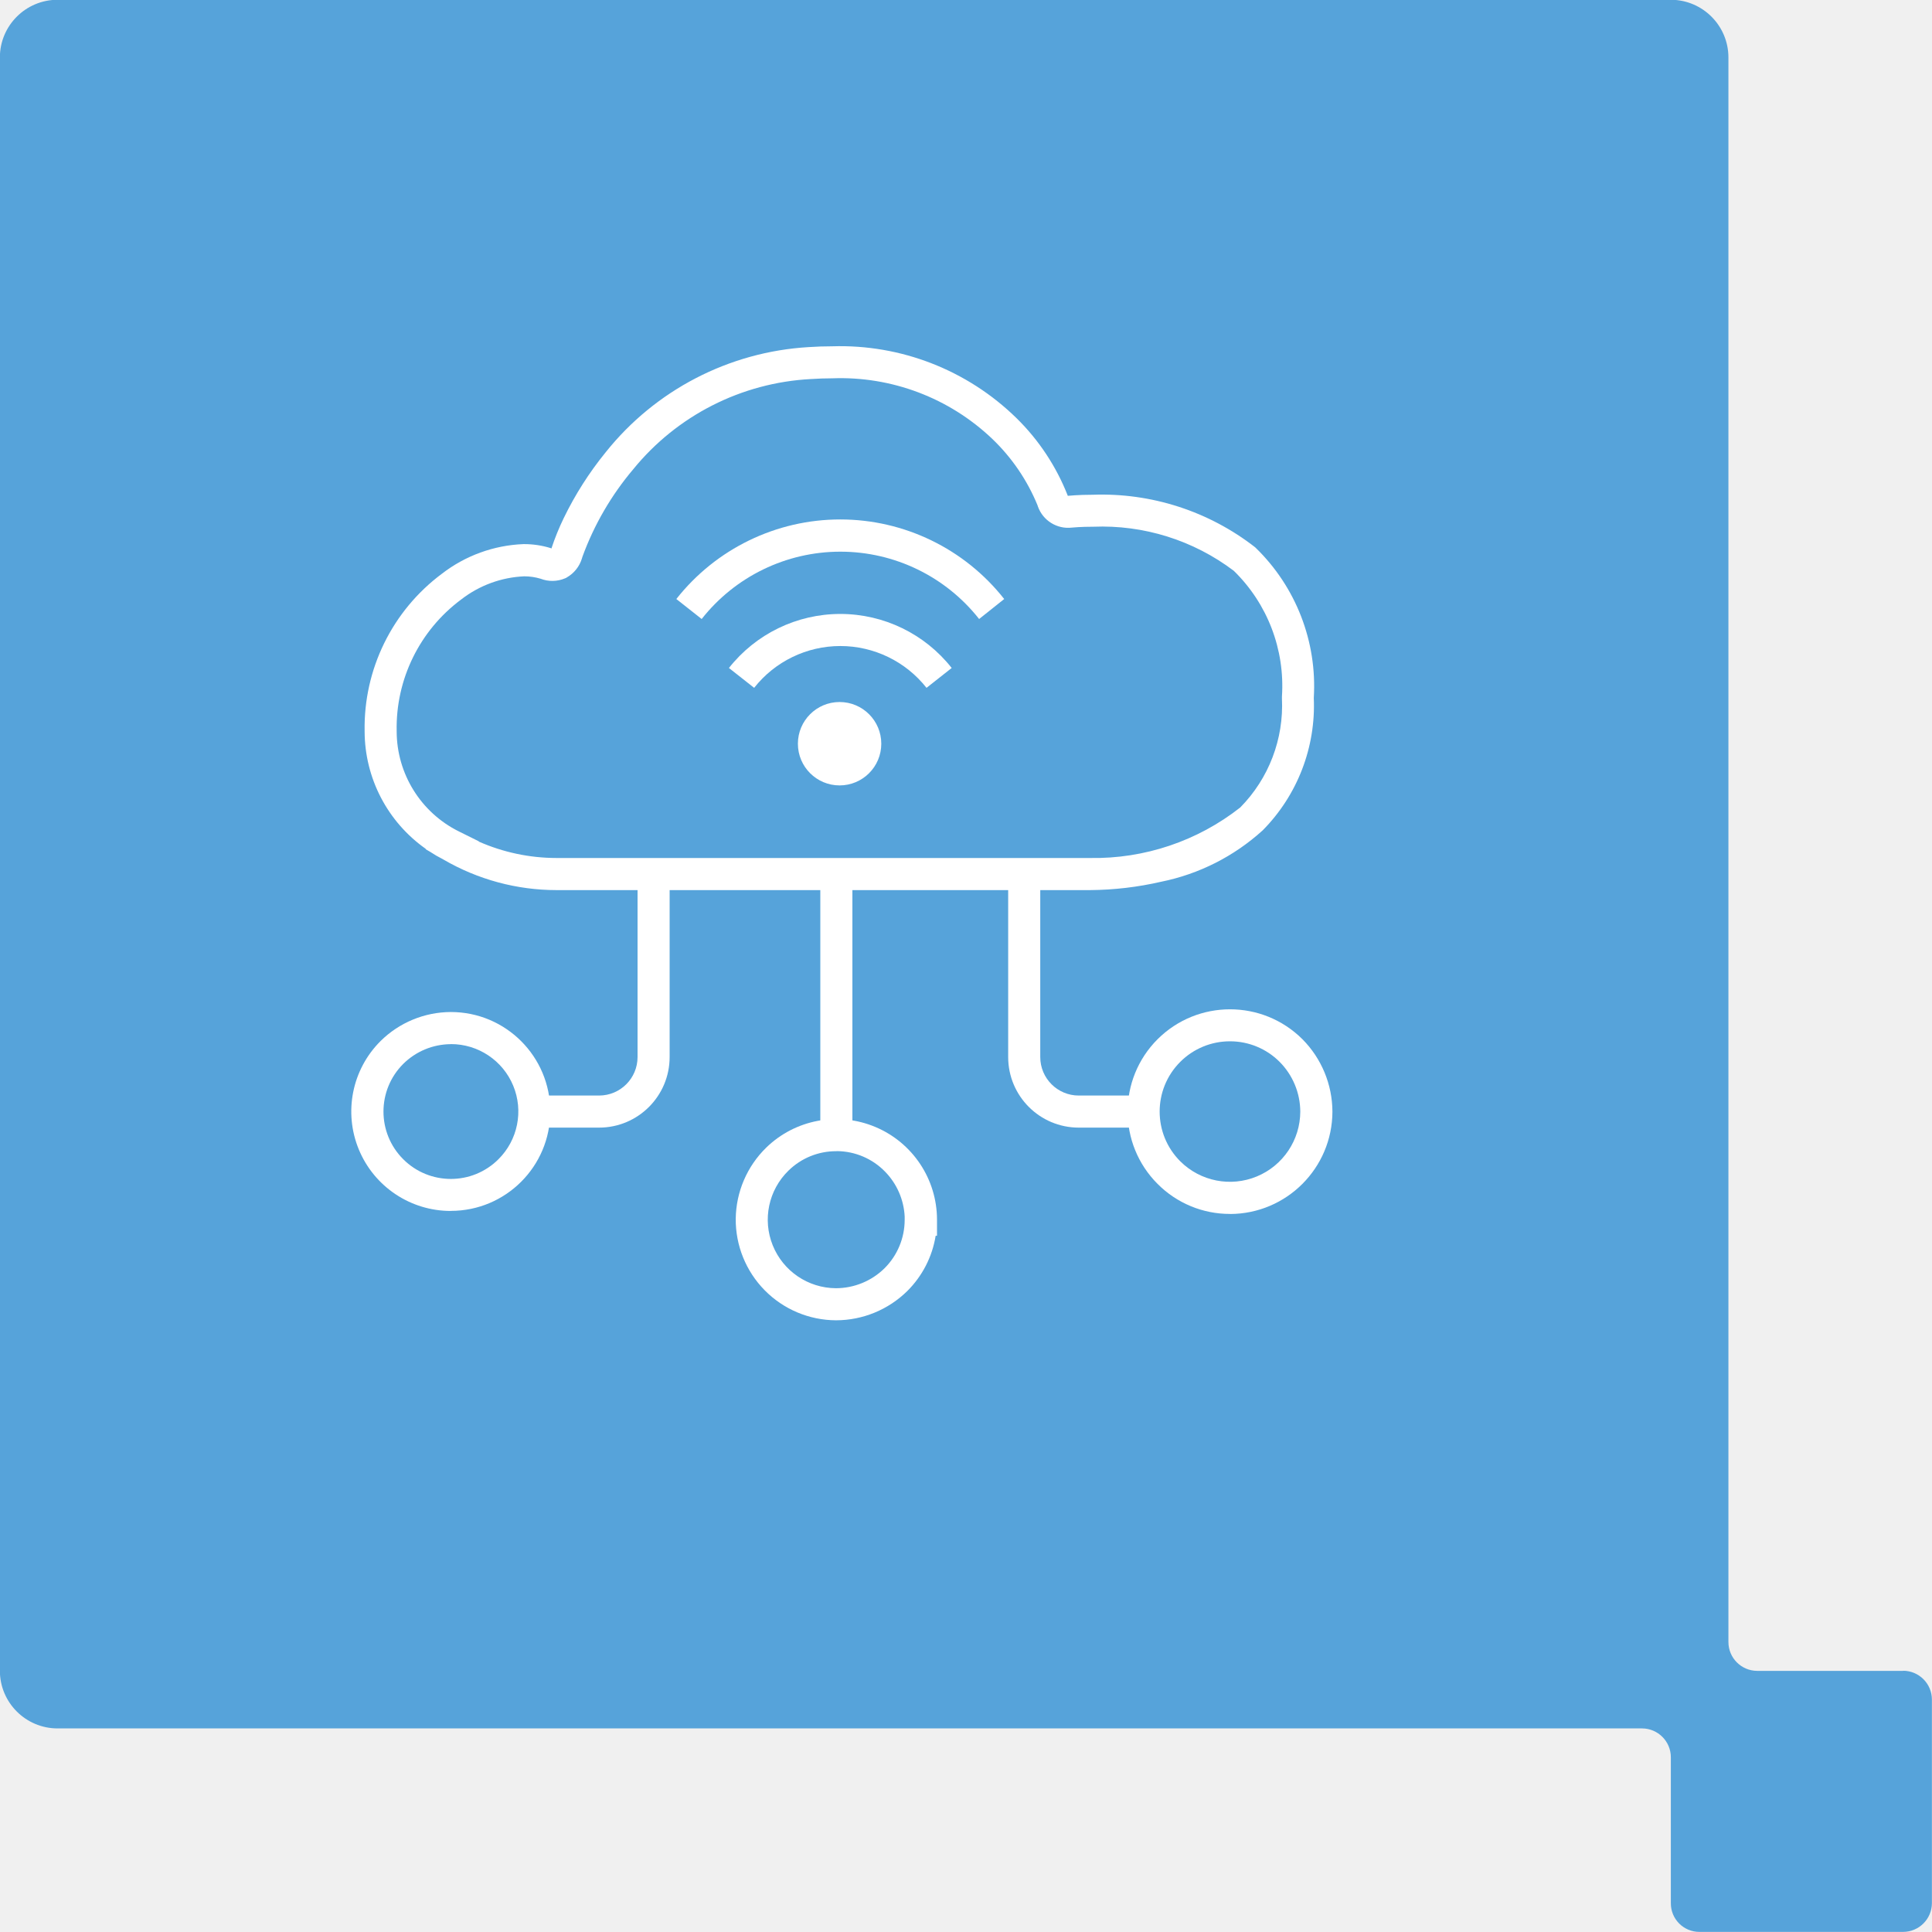
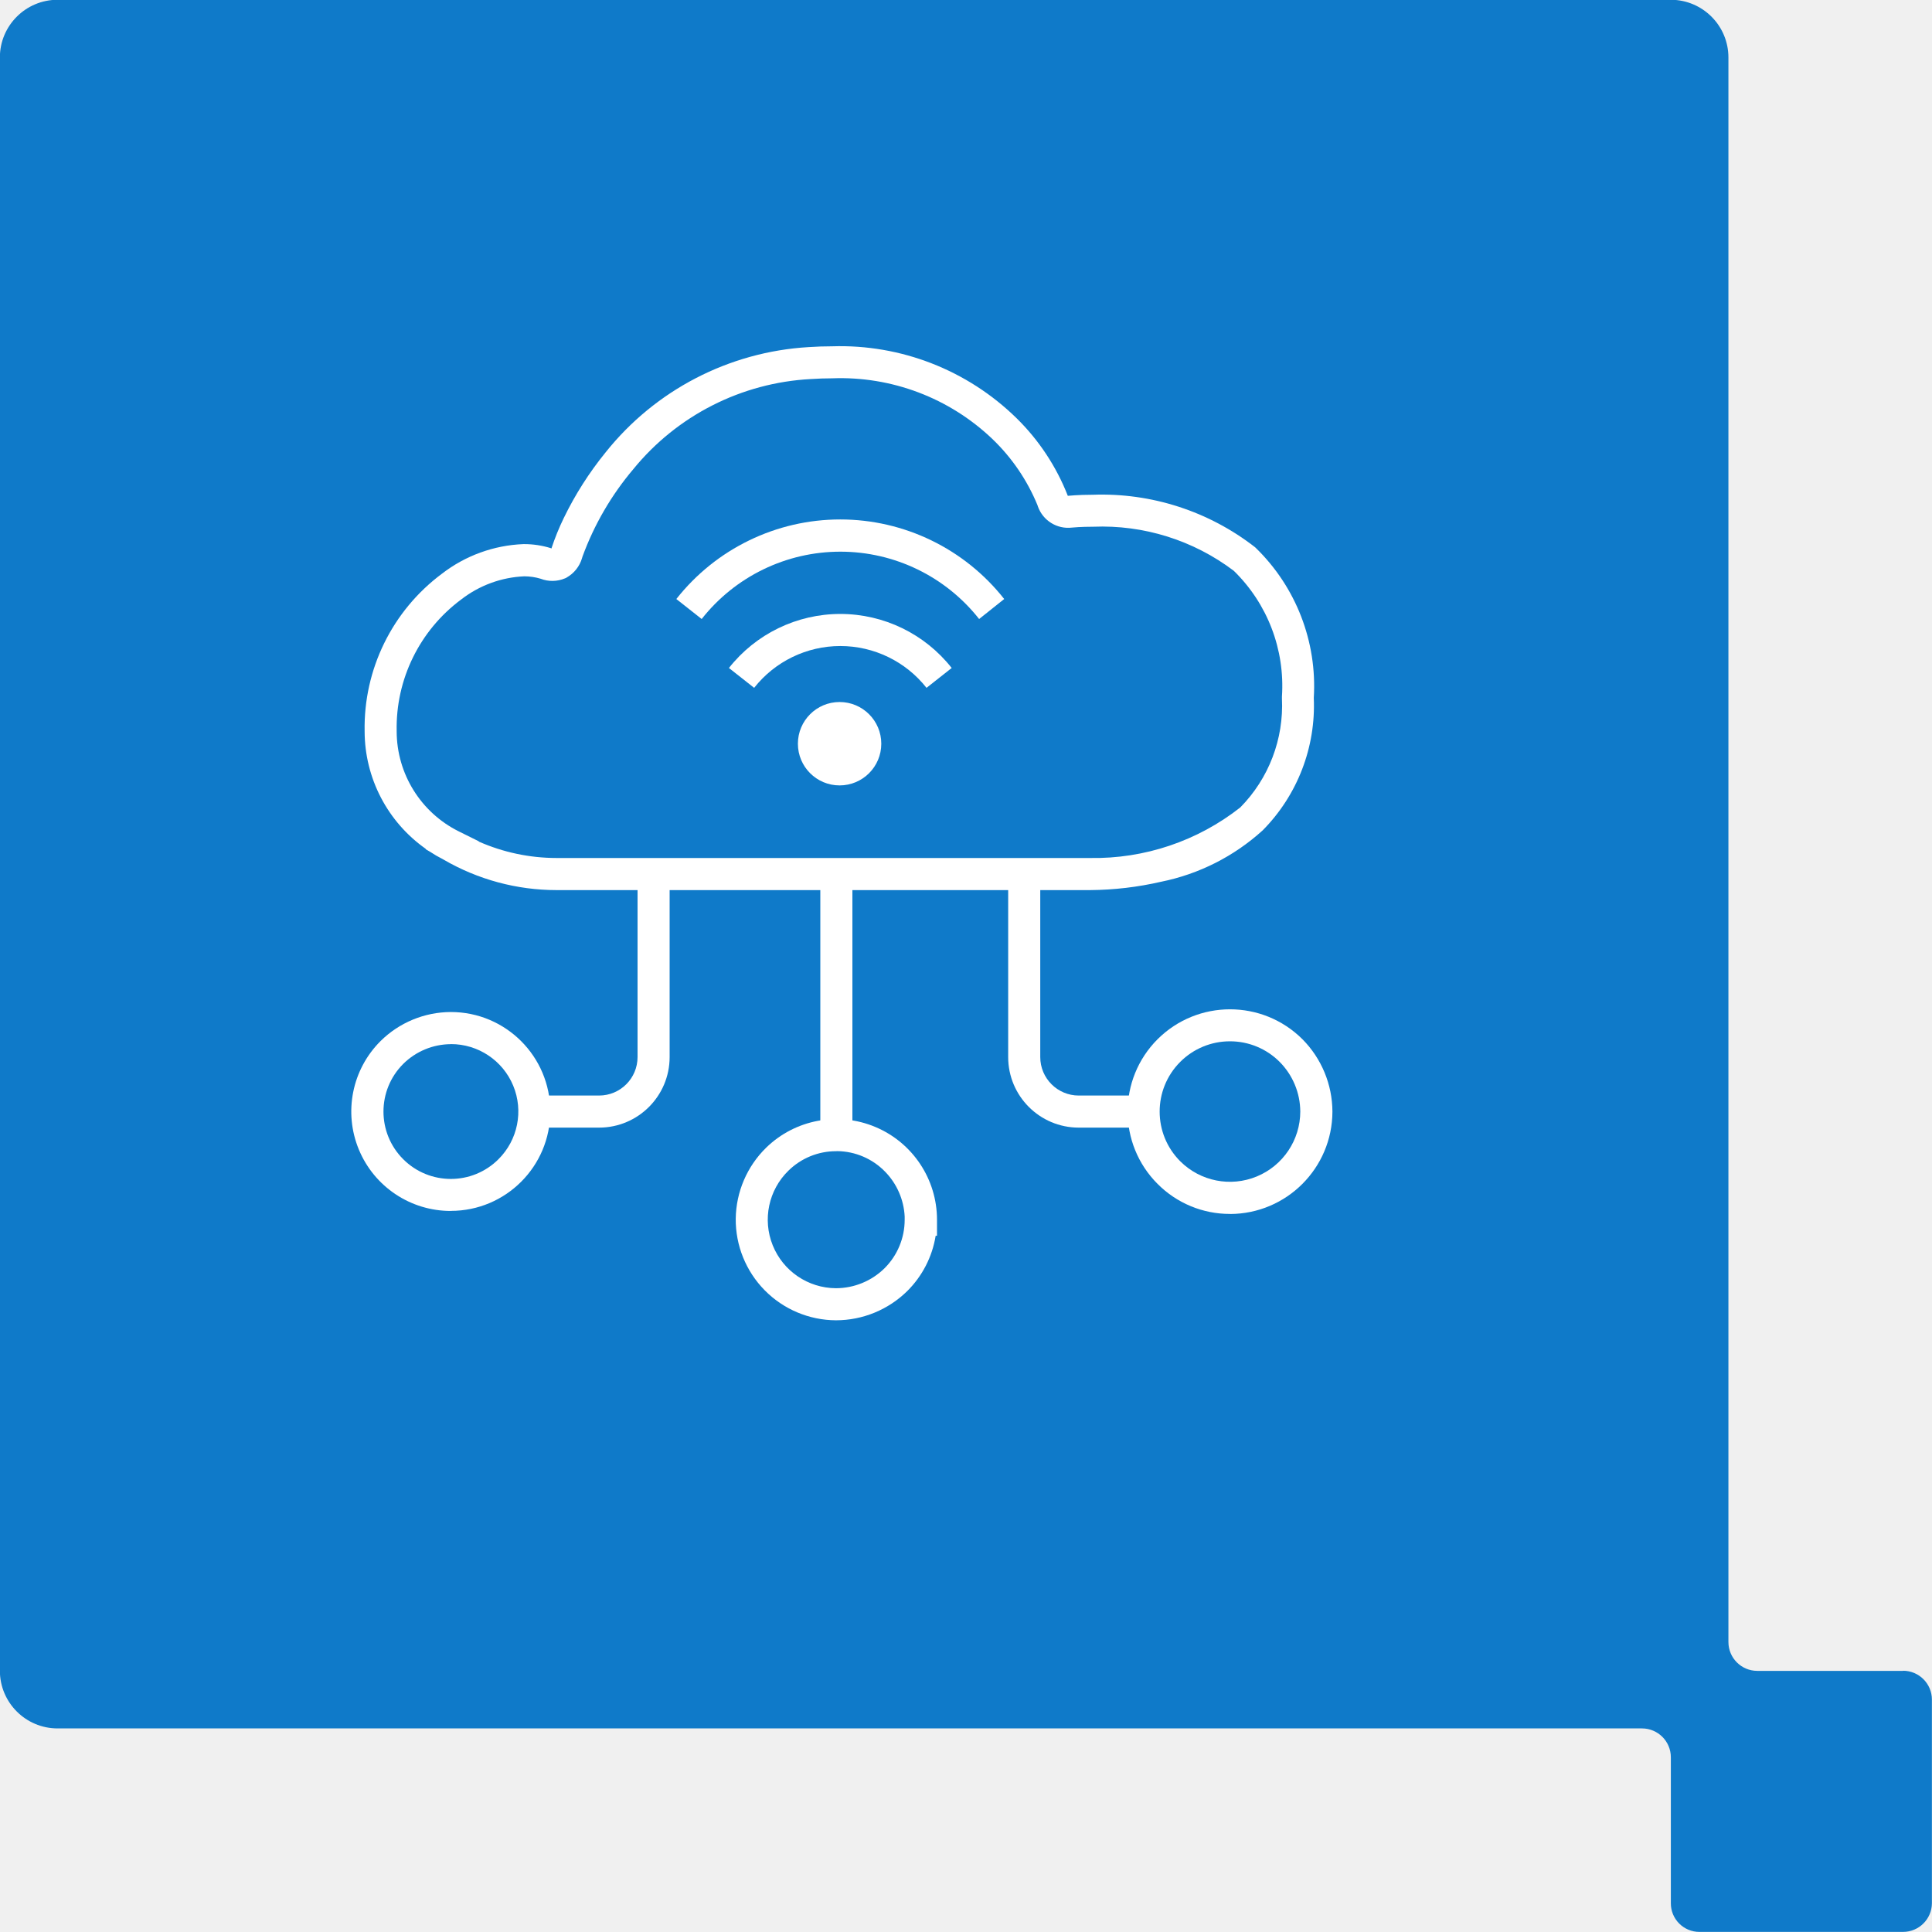
<svg xmlns="http://www.w3.org/2000/svg" width="60.234" height="60.234" viewBox="0 0 60.234 60.234">
  <defs>
-     <style>.a{fill:none;stroke:#707070;}.b{fill:#56a3da;}.c{clip-path:url(#a);}.d{fill:#fff;}</style>
+     <style>
+             .a {
+                 fill: none;
+                 stroke: #707070;
+             }
+ 
+             .b {
+                 fill: #0F7AC9;
+             }
+ 
+             .c {
+                 clip-path: url(#a);
+             }
+ 
+             .d {
+                 fill: #fff;
+             }
+         </style>
    <clipPath id="a">
      <rect class="a" width="34.819" height="34.605" />
    </clipPath>
  </defs>
  <g transform="translate(-851.266 -2563.766)">
    <path class="b" d="M114.752,230.329H110.2a.9.9,0,0,1-.895-.9v-49.4a1.8,1.8,0,0,0-1.791-1.8h-50.3a1.8,1.8,0,0,0-1.8,1.8v50.294a1.8,1.8,0,0,0,1.8,1.8H106.61a.9.9,0,0,1,.9.9v4.551a.889.889,0,0,0,.891.893h6.348a.9.9,0,0,0,.9-.893v-6.349a.9.9,0,0,0-.9-.9" transform="translate(795.848 2385.53)" />
    <g transform="translate(862.104 2574.442)">
      <g class="c" transform="translate(-2 -2)">
        <path class="d" d="M22.492,16.649H5.86A7.008,7.008,0,0,1,2.341,15.7l-.033-.019q-.2-.1-.389-.226l-.141-.082.008-.008A4.491,4.491,0,0,1-.123,11.7a5.985,5.985,0,0,1,2.41-4.915,4.44,4.44,0,0,1,2.539-.923h.021a2.79,2.79,0,0,1,.835.126L5.7,6a7.668,7.668,0,0,1,.386-.952A10.532,10.532,0,0,1,7.391,3a8.753,8.753,0,0,1,6.327-3.28c.248-.017.5-.025.736-.025A7.856,7.856,0,0,1,20.2,1.934a6.924,6.924,0,0,1,1.6,2.422h.006c.012,0,.309-.033.773-.033a7.78,7.78,0,0,1,5.059,1.636l.016.015a6.009,6.009,0,0,1,1.815,4.682,5.529,5.529,0,0,1-1.591,4.128l-.01.009a6.671,6.671,0,0,1-3.156,1.595A10.211,10.211,0,0,1,22.492,16.649ZM3.433,15.135a6.008,6.008,0,0,0,2.426.513H22.492a7.37,7.37,0,0,0,4.684-1.575,4.527,4.527,0,0,0,1.3-3.4v-.029l0-.029a5.01,5.01,0,0,0-1.5-3.92,6.808,6.808,0,0,0-4.386-1.375c-.383,0-.633.024-.662.027a1,1,0,0,1-1.061-.66l-.012-.038a6.034,6.034,0,0,0-1.41-2.068A6.856,6.856,0,0,0,14.455.693c-.218,0-.444.008-.669.023A7.656,7.656,0,0,0,8.254,3.525,9,9,0,0,0,6.669,6.252l-.015.05a1.024,1.024,0,0,1-.475.6l-.027.016-.029.012a1.014,1.014,0,0,1-.76.011,1.792,1.792,0,0,0-.507-.075,3.445,3.445,0,0,0-1.963.718l-.008.006a4.983,4.983,0,0,0-2.009,4.1V11.7a3.491,3.491,0,0,0,1.94,3.12l.625.31Z" transform="translate(2.653 2.426)" />
        <circle class="d" cx="0.798" cy="0.798" r="0.798" transform="translate(16.538 13.711)" />
        <path class="d" d="M.8-.5A1.3,1.3,0,1,1-.5.8,1.3,1.3,0,0,1,.8-.5Zm0,1.6A.3.3,0,1,0,.5.8.3.3,0,0,0,.8,1.1Z" transform="translate(16.538 13.711)" />
        <path class="d" d="M11.15,5.711a3.421,3.421,0,0,0-5.374,0L4.99,5.092a4.421,4.421,0,0,1,6.945,0Z" transform="translate(8.898 7.058)" />
        <path class="d" d="M13.7,5.2a5.505,5.505,0,0,0-8.65,0L4.26,4.577a6.505,6.505,0,0,1,10.222,0Z" transform="translate(7.988 5.423)" />
        <path class="d" d="M2.793,15.132A3.1,3.1,0,0,1,.6,9.837,3.129,3.129,0,0,1,2.793,8.93a3.1,3.1,0,0,1,0,6.2Zm0-5.2a2.122,2.122,0,0,0-1.485.616,2.1,2.1,0,1,0,2.97,2.971A2.1,2.1,0,0,0,2.793,9.93Z" transform="translate(2.425 13.946)" />
        <path class="d" d="M8.156,16.688h-.01A3.139,3.139,0,0,1,5.025,13.52a3.153,3.153,0,0,1,.949-2.214A3.137,3.137,0,0,1,11.3,13.552v.5h-.042a3.128,3.128,0,0,1-.884,1.723A3.172,3.172,0,0,1,8.156,16.688Zm0-5.272a2.116,2.116,0,0,0-1.487.606,2.136,2.136,0,0,0,1.478,3.666h.005a2.163,2.163,0,0,0,1.511-.621,2.13,2.13,0,0,0,.629-1.515v-.1a2.153,2.153,0,0,0-.613-1.4,2.112,2.112,0,0,0-1.489-.638Z" transform="translate(9.075 15.799)" />
        <path class="d" d="M13.655,15.273h0a3.171,3.171,0,0,1-2.257-.935,3.191,3.191,0,0,1,0-4.513,3.2,3.2,0,0,1,4.514,0,3.223,3.223,0,0,1,.936,2.258,3.2,3.2,0,0,1-3.191,3.192Zm0-5.382a2.184,2.184,0,0,0-1.551.641,2.191,2.191,0,0,0,0,3.1,2.194,2.194,0,0,0,3.742-1.551A2.214,2.214,0,0,0,15.2,10.53,2.183,2.183,0,0,0,13.653,9.891Z" transform="translate(15.855 13.898)" />
        <path class="d" d="M4.526,15.2H2.508v-1H4.526a1.2,1.2,0,0,0,1.2-1.2V7.292h1V13A2.2,2.2,0,0,1,4.526,15.2Z" transform="translate(5.313 11.28)" />
        <path class="d" d="M13.023,15.2H11a2.2,2.2,0,0,1-2.2-2.2V7.292h1V13A1.2,1.2,0,0,0,11,14.2h2.018Z" transform="translate(13.794 11.28)" />
        <path class="d" d="M.5,8.144h-1V0h1Z" transform="translate(17.237 18.572)" />
      </g>
    </g>
  </g>
</svg>
